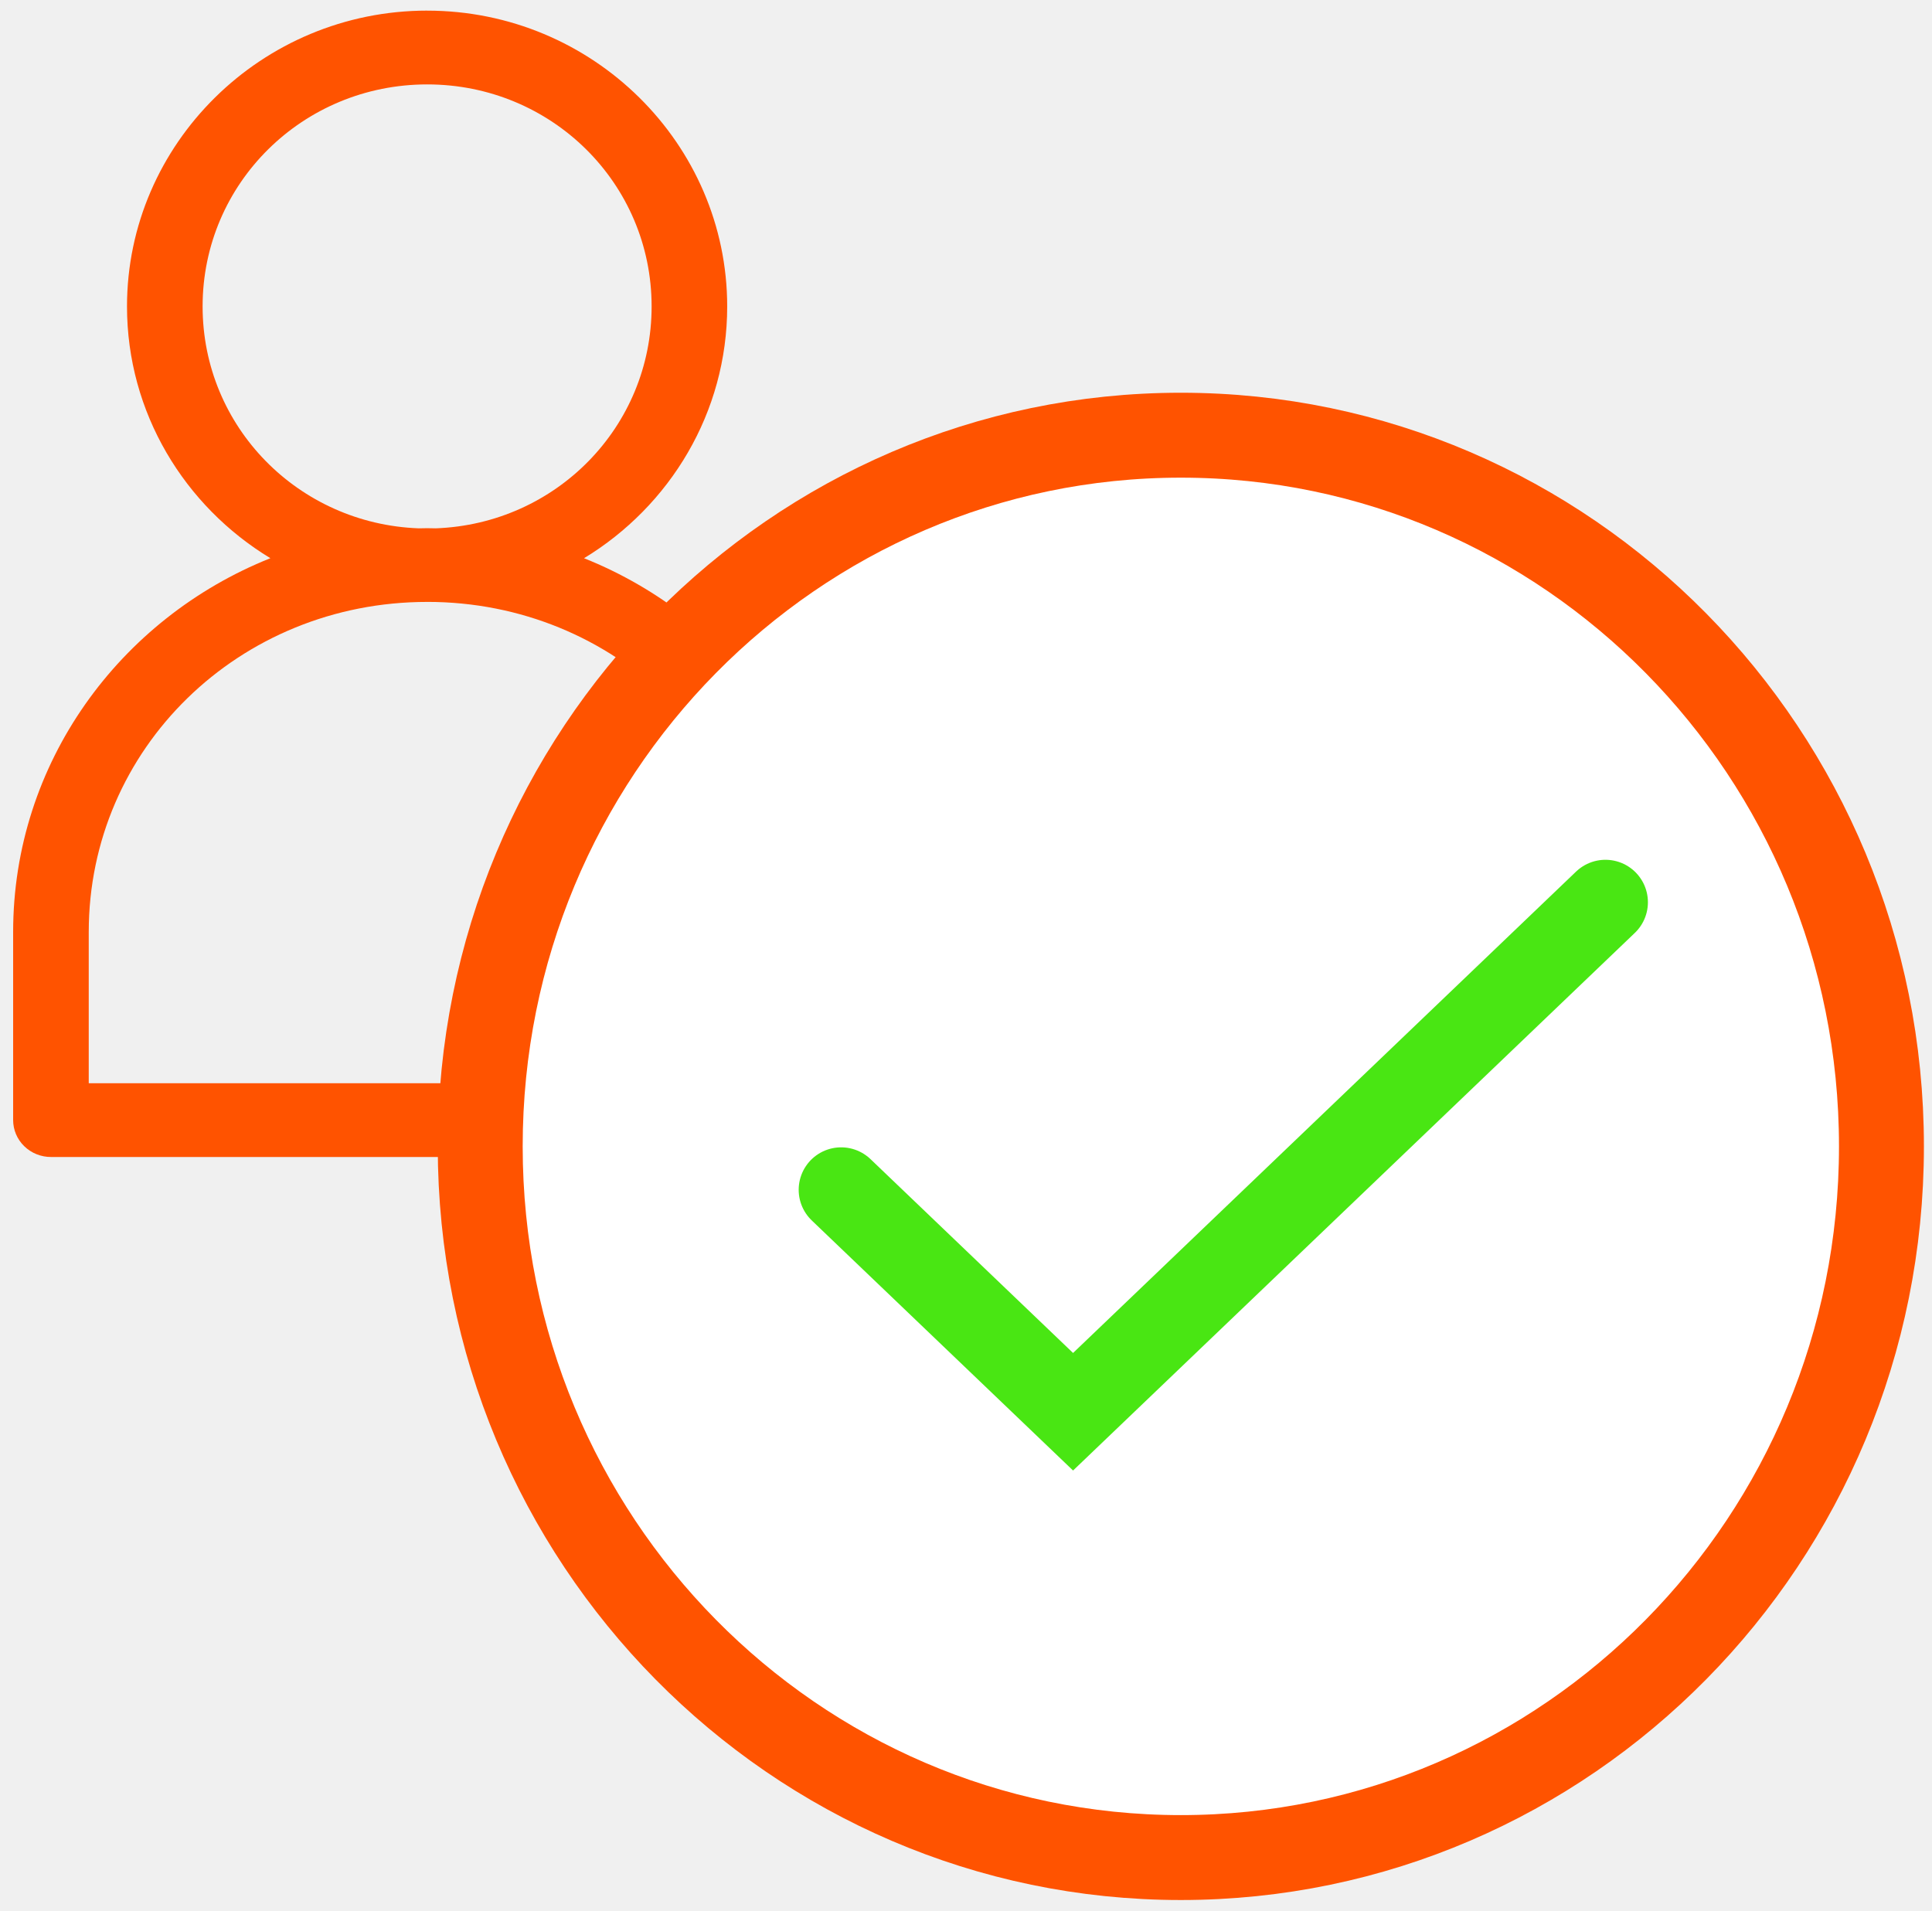
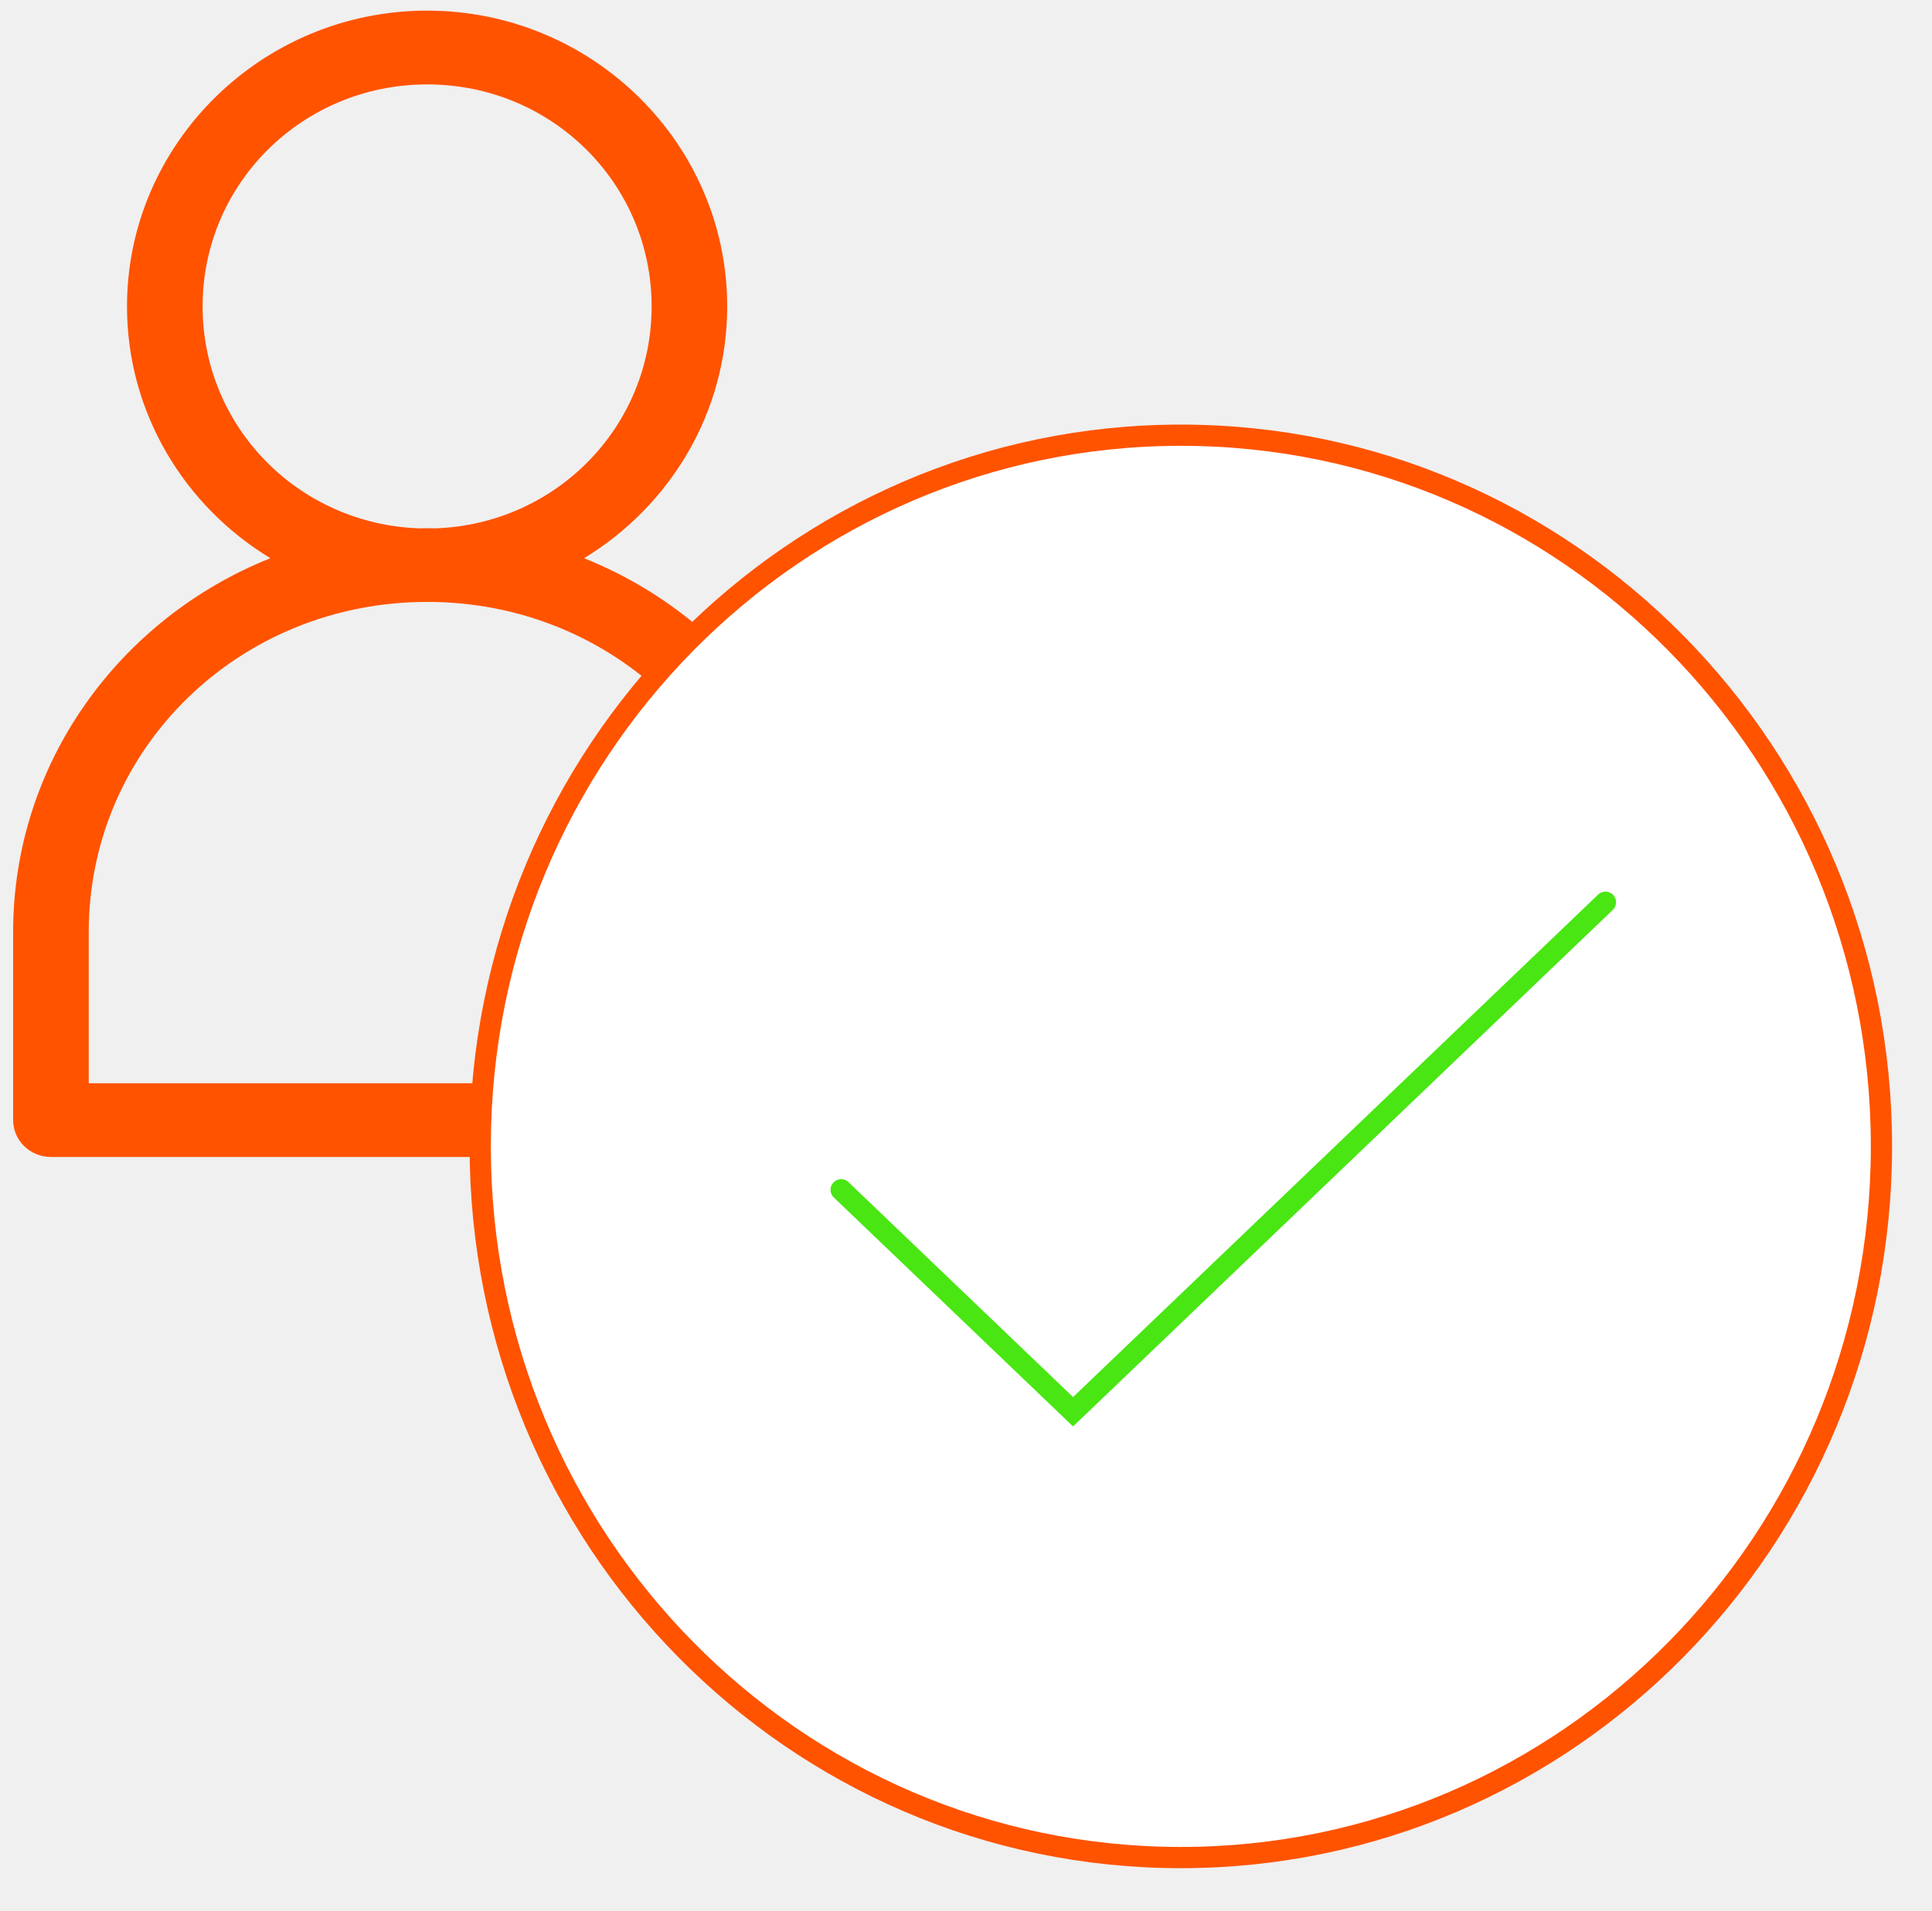
<svg xmlns="http://www.w3.org/2000/svg" width="91" height="90" viewBox="0 0 91 90" fill="none">
-   <path fill-rule="evenodd" clip-rule="evenodd" d="M20.122 0.5C12.323 0.5 5.982 6.774 5.982 14.435C5.982 19.437 8.686 23.84 12.735 26.294C5.627 29.133 0.619 35.946 0.619 43.901V52.756L0.619 52.757C0.618 53.219 0.805 53.664 1.141 53.991C1.476 54.319 1.933 54.502 2.407 54.5H37.828C38.303 54.502 38.759 54.319 39.096 53.992C39.433 53.665 39.621 53.22 39.619 52.757V43.902C39.619 35.946 34.615 29.134 27.509 26.295C31.554 23.84 34.252 19.438 34.252 14.436C34.252 6.776 27.921 0.501 20.122 0.501L20.122 0.5ZM20.122 3.976C25.974 3.976 30.692 8.63 30.692 14.435C30.692 20.106 26.19 24.679 20.526 24.887C20.392 24.884 20.258 24.88 20.122 24.88C19.988 24.88 19.856 24.883 19.723 24.887C14.058 24.679 9.543 20.107 9.543 14.435C9.543 8.63 14.27 3.976 20.122 3.976ZM20.122 28.352C28.979 28.352 36.054 35.257 36.054 43.901V51.026H4.18V43.901C4.18 35.258 11.265 28.353 20.122 28.353L20.122 28.352Z" fill="#FF5300" />
-   <path d="M88.619 54C88.619 72.528 73.817 87.5 55.619 87.5C37.42 87.5 22.619 72.528 22.619 54C22.619 35.472 37.42 20.5 55.619 20.5C73.817 20.5 88.619 35.472 88.619 54Z" fill="white" stroke="#FF5300" stroke-width="4" />
-   <path d="M39.619 56.045L50.543 66.5L75.619 42.5" stroke="#49E613" stroke-width="4" stroke-linecap="round" />
+   <path fillRule="evenodd" clip-rule="evenodd" d="M20.122 0.5C12.323 0.5 5.982 6.774 5.982 14.435C5.982 19.437 8.686 23.84 12.735 26.294C5.627 29.133 0.619 35.946 0.619 43.901V52.756L0.619 52.757C0.618 53.219 0.805 53.664 1.141 53.991C1.476 54.319 1.933 54.502 2.407 54.5H37.828C38.303 54.502 38.759 54.319 39.096 53.992C39.433 53.665 39.621 53.22 39.619 52.757V43.902C39.619 35.946 34.615 29.134 27.509 26.295C31.554 23.84 34.252 19.438 34.252 14.436C34.252 6.776 27.921 0.501 20.122 0.501L20.122 0.5ZM20.122 3.976C25.974 3.976 30.692 8.63 30.692 14.435C30.692 20.106 26.19 24.679 20.526 24.887C20.392 24.884 20.258 24.88 20.122 24.88C19.988 24.88 19.856 24.883 19.723 24.887C14.058 24.679 9.543 20.107 9.543 14.435C9.543 8.63 14.27 3.976 20.122 3.976ZM20.122 28.352C28.979 28.352 36.054 35.257 36.054 43.901V51.026H4.18V43.901C4.18 35.258 11.265 28.353 20.122 28.353L20.122 28.352Z" fill="#FF5300" />
+   <path d="M88.619 54C88.619 72.528 73.817 87.5 55.619 87.5C37.42 87.5 22.619 72.528 22.619 54C22.619 35.472 37.42 20.5 55.619 20.5C73.817 20.5 88.619 35.472 88.619 54Z" fill="white" stroke="#FF5300" strokeWidth="4" />
+   <path d="M39.619 56.045L50.543 66.5L75.619 42.5" stroke="#49E613" strokeWidth="4" stroke-linecap="round" />
</svg>
